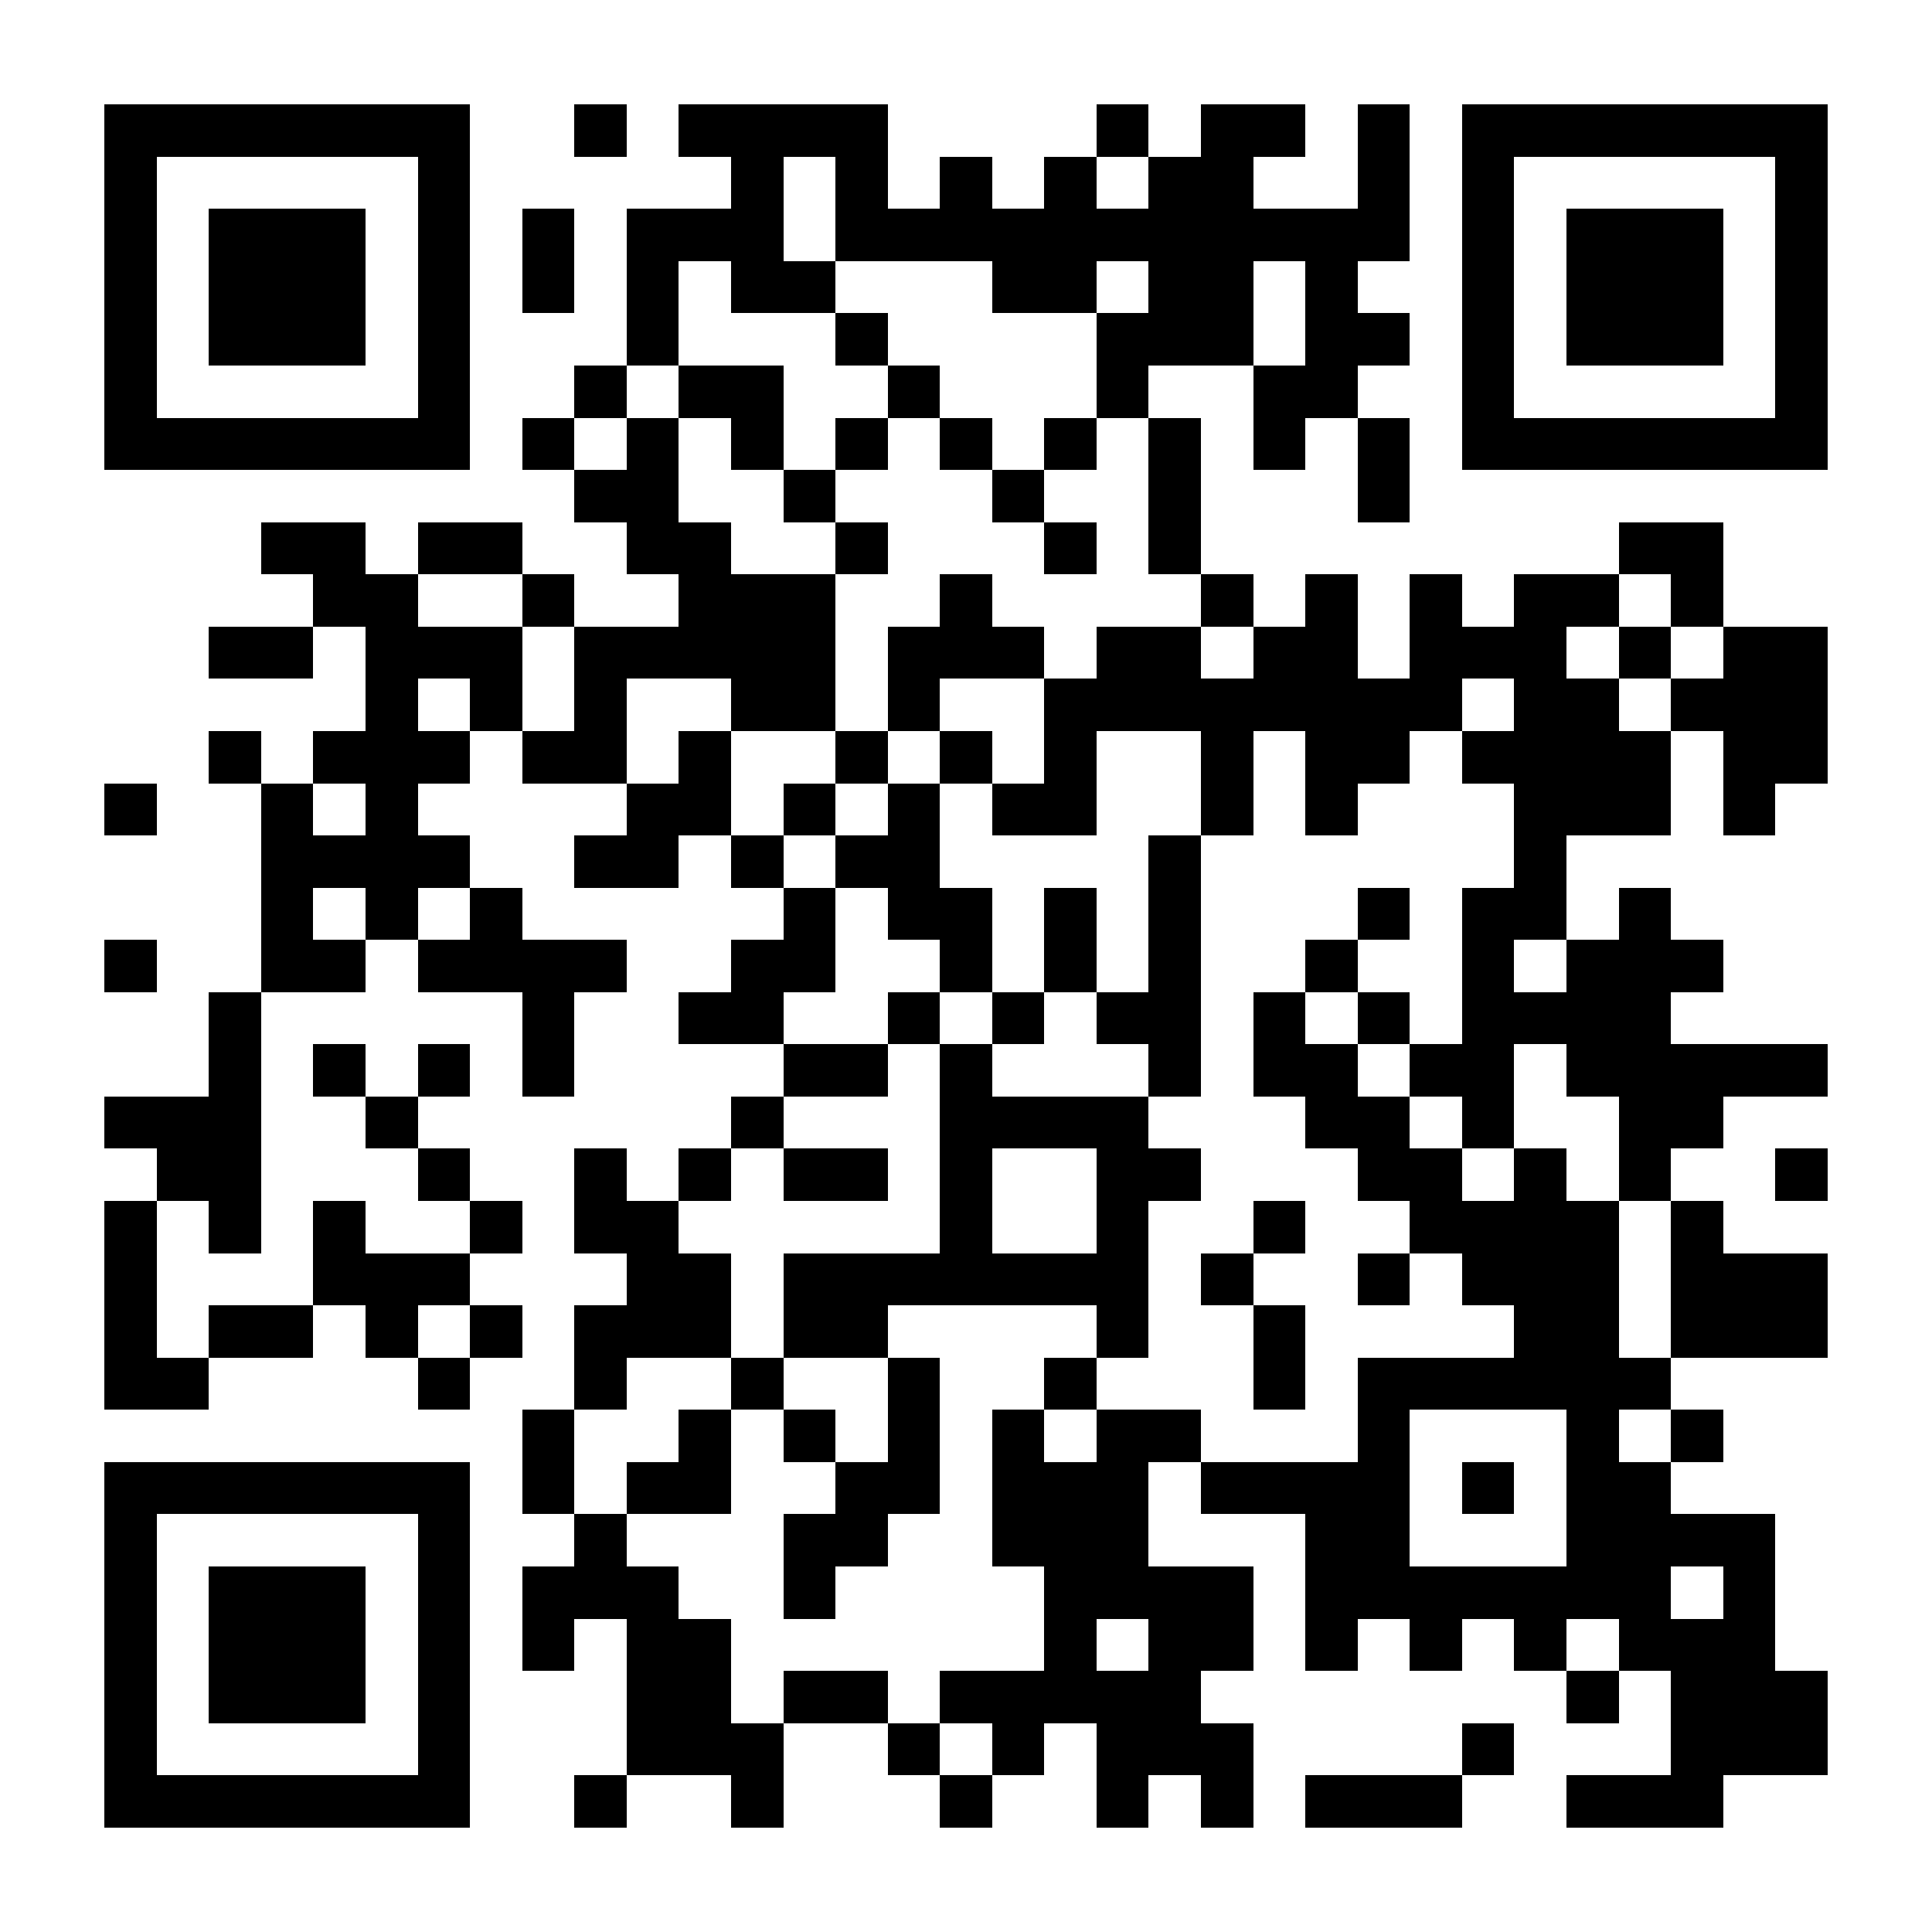
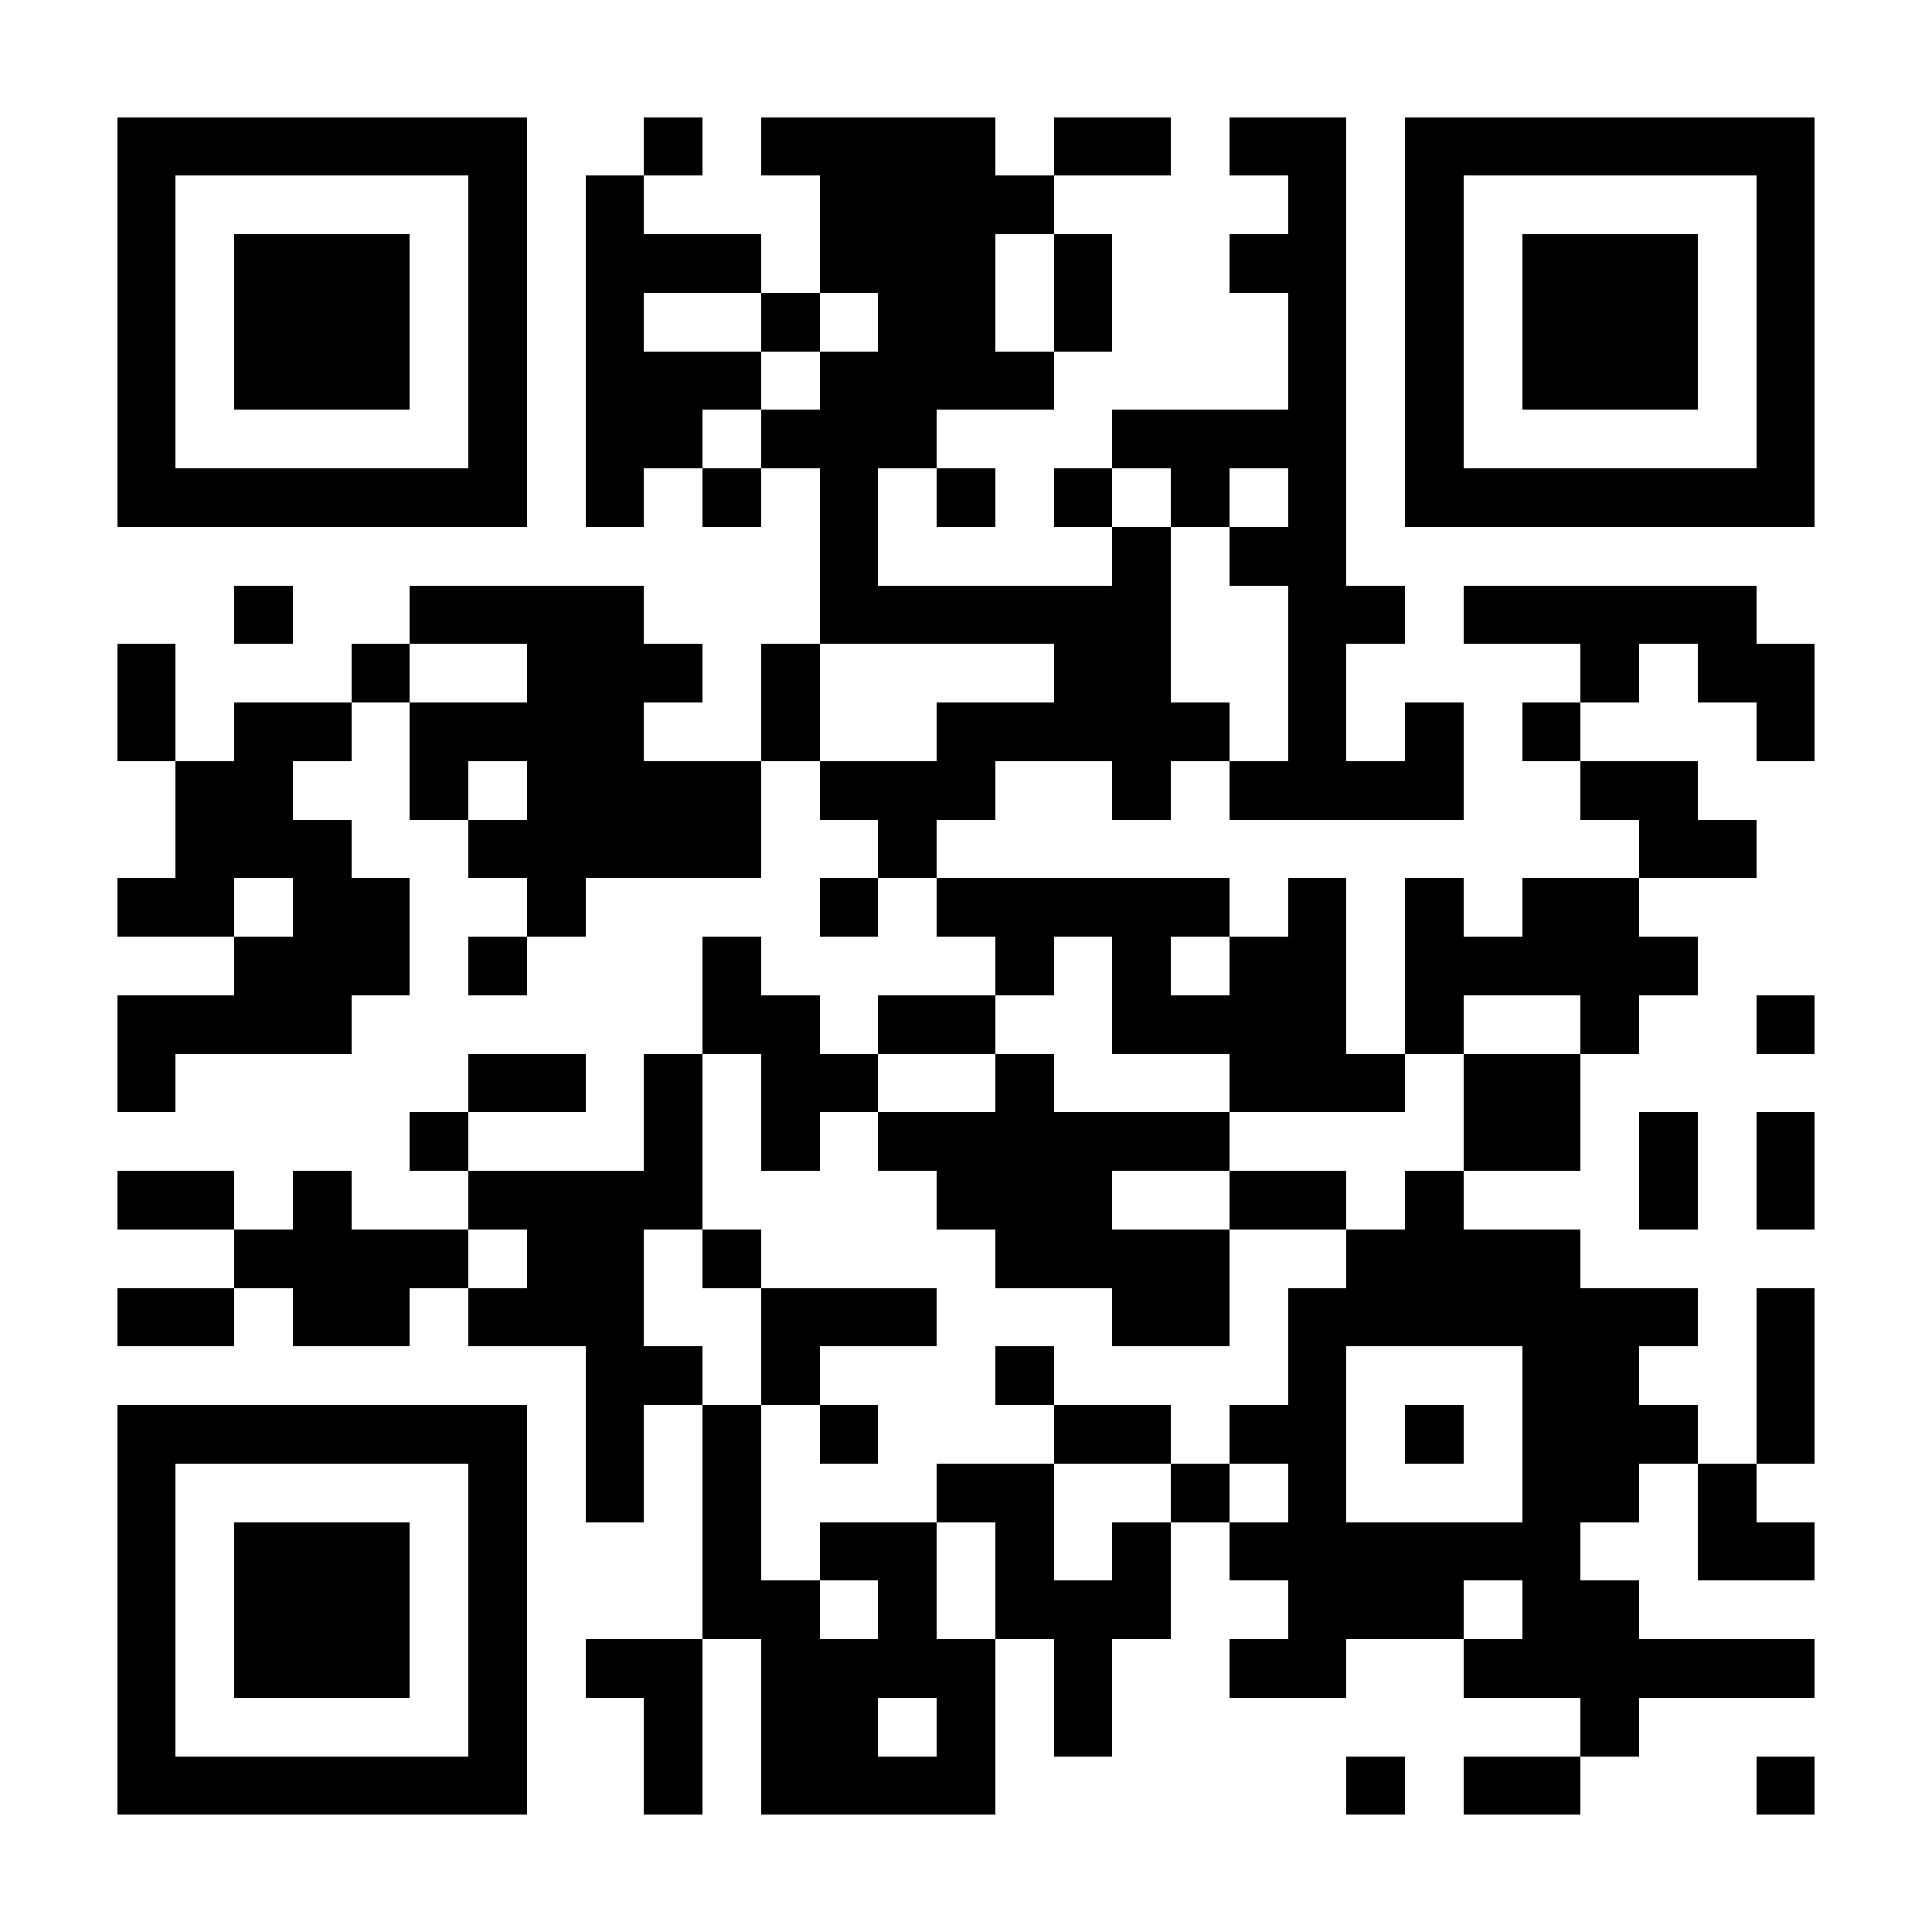
- <svg xmlns="http://www.w3.org/2000/svg" width="1200" height="1200" viewBox="0 0 37 37" shape-rendering="crispEdges">
-   <path fill="#ffffff" d="M0 0h37v37H0z" />
-   <path stroke="#000000" d="M2 2.5h7m2 0h1m1 0h4m4 0h1m1 0h2m1 0h1m1 0h7M2 3.5h1m5 0h1m5 0h1m1 0h1m1 0h1m1 0h1m1 0h2m2 0h1m1 0h1m5 0h1M2 4.5h1m1 0h3m1 0h1m1 0h1m1 0h3m1 0h11m1 0h1m1 0h3m1 0h1M2 5.5h1m1 0h3m1 0h1m1 0h1m1 0h1m1 0h2m3 0h2m1 0h2m1 0h1m2 0h1m1 0h3m1 0h1M2 6.5h1m1 0h3m1 0h1m3 0h1m3 0h1m4 0h3m1 0h2m1 0h1m1 0h3m1 0h1M2 7.5h1m5 0h1m2 0h1m1 0h2m2 0h1m3 0h1m2 0h2m2 0h1m5 0h1M2 8.5h7m1 0h1m1 0h1m1 0h1m1 0h1m1 0h1m1 0h1m1 0h1m1 0h1m1 0h1m1 0h7M11 9.5h2m2 0h1m3 0h1m2 0h1m3 0h1M5 10.5h2m1 0h2m2 0h2m2 0h1m3 0h1m1 0h1m8 0h2M6 11.5h2m2 0h1m2 0h3m2 0h1m4 0h1m1 0h1m1 0h1m1 0h2m1 0h1M4 12.5h2m1 0h3m1 0h5m1 0h3m1 0h2m1 0h2m1 0h3m1 0h1m1 0h2M7 13.5h1m1 0h1m1 0h1m2 0h2m1 0h1m2 0h8m1 0h2m1 0h3M4 14.5h1m1 0h3m1 0h2m1 0h1m2 0h1m1 0h1m1 0h1m2 0h1m1 0h2m1 0h4m1 0h2M2 15.5h1m2 0h1m1 0h1m4 0h2m1 0h1m1 0h1m1 0h2m2 0h1m1 0h1m3 0h3m1 0h1M5 16.5h4m2 0h2m1 0h1m1 0h2m4 0h1m6 0h1M5 17.5h1m1 0h1m1 0h1m5 0h1m1 0h2m1 0h1m1 0h1m3 0h1m1 0h2m1 0h1M2 18.5h1m2 0h2m1 0h4m2 0h2m2 0h1m1 0h1m1 0h1m2 0h1m2 0h1m1 0h3M4 19.5h1m5 0h1m2 0h2m2 0h1m1 0h1m1 0h2m1 0h1m1 0h1m1 0h4M4 20.5h1m1 0h1m1 0h1m1 0h1m4 0h2m1 0h1m3 0h1m1 0h2m1 0h2m1 0h5M2 21.5h3m2 0h1m6 0h1m3 0h4m3 0h2m1 0h1m2 0h2M3 22.5h2m3 0h1m2 0h1m1 0h1m1 0h2m1 0h1m2 0h2m3 0h2m1 0h1m1 0h1m2 0h1M2 23.5h1m1 0h1m1 0h1m2 0h1m1 0h2m5 0h1m2 0h1m2 0h1m2 0h4m1 0h1M2 24.5h1m3 0h3m3 0h2m1 0h7m1 0h1m2 0h1m1 0h3m1 0h3M2 25.5h1m1 0h2m1 0h1m1 0h1m1 0h3m1 0h2m4 0h1m2 0h1m4 0h2m1 0h3M2 26.5h2m4 0h1m2 0h1m2 0h1m2 0h1m2 0h1m3 0h1m1 0h6M10 27.5h1m2 0h1m1 0h1m1 0h1m1 0h1m1 0h2m3 0h1m3 0h1m1 0h1M2 28.5h7m1 0h1m1 0h2m2 0h2m1 0h3m1 0h4m1 0h1m1 0h2M2 29.5h1m5 0h1m2 0h1m3 0h2m2 0h3m3 0h2m3 0h4M2 30.5h1m1 0h3m1 0h1m1 0h3m2 0h1m4 0h4m1 0h7m1 0h1M2 31.5h1m1 0h3m1 0h1m1 0h1m1 0h2m6 0h1m1 0h2m1 0h1m1 0h1m1 0h1m1 0h3M2 32.5h1m1 0h3m1 0h1m3 0h2m1 0h2m1 0h5m7 0h1m1 0h3M2 33.5h1m5 0h1m3 0h3m2 0h1m1 0h1m1 0h3m4 0h1m3 0h3M2 34.5h7m2 0h1m2 0h1m3 0h1m2 0h1m1 0h1m1 0h3m2 0h3" />
+ <svg xmlns="http://www.w3.org/2000/svg" width="1200" height="1200" viewBox="0 0 33 33" shape-rendering="crispEdges">
+   <path fill="#ffffff" d="M0 0h33v33H0z" />
+   <path stroke="#000000" d="M2 2.5h7m2 0h1m1 0h4m1 0h2m1 0h2m1 0h7M2 3.5h1m5 0h1m1 0h1m3 0h4m4 0h1m1 0h1m5 0h1M2 4.5h1m1 0h3m1 0h1m1 0h3m1 0h3m1 0h1m2 0h2m1 0h1m1 0h3m1 0h1M2 5.5h1m1 0h3m1 0h1m1 0h1m2 0h1m1 0h2m1 0h1m3 0h1m1 0h1m1 0h3m1 0h1M2 6.5h1m1 0h3m1 0h1m1 0h3m1 0h4m4 0h1m1 0h1m1 0h3m1 0h1M2 7.5h1m5 0h1m1 0h2m1 0h3m3 0h4m1 0h1m5 0h1M2 8.5h7m1 0h1m1 0h1m1 0h1m1 0h1m1 0h1m1 0h1m1 0h1m1 0h7M14 9.5h1m4 0h1m1 0h2M4 10.5h1m2 0h4m3 0h6m2 0h2m1 0h5M2 11.5h1m3 0h1m2 0h3m1 0h1m4 0h2m2 0h1m4 0h1m1 0h2M2 12.5h1m1 0h2m1 0h4m2 0h1m2 0h5m1 0h1m1 0h1m1 0h1m3 0h1M3 13.5h2m2 0h1m1 0h4m1 0h3m2 0h1m1 0h4m2 0h2M3 14.5h3m2 0h5m2 0h1m12 0h2M2 15.5h2m1 0h2m2 0h1m4 0h1m1 0h5m1 0h1m1 0h1m1 0h2M4 16.5h3m1 0h1m3 0h1m4 0h1m1 0h1m1 0h2m1 0h5M2 17.5h4m6 0h2m1 0h2m2 0h4m1 0h1m2 0h1m2 0h1M2 18.5h1m5 0h2m1 0h1m1 0h2m2 0h1m3 0h3m1 0h2M7 19.5h1m3 0h1m1 0h1m1 0h6m4 0h2m1 0h1m1 0h1M2 20.5h2m1 0h1m2 0h4m4 0h3m2 0h2m1 0h1m3 0h1m1 0h1M4 21.5h4m1 0h2m1 0h1m4 0h4m2 0h4M2 22.5h2m1 0h2m1 0h3m2 0h3m3 0h2m1 0h7m1 0h1M10 23.5h2m1 0h1m3 0h1m4 0h1m3 0h2m2 0h1M2 24.5h7m1 0h1m1 0h1m1 0h1m3 0h2m1 0h2m1 0h1m1 0h3m1 0h1M2 25.5h1m5 0h1m1 0h1m1 0h1m3 0h2m2 0h1m1 0h1m3 0h2m1 0h1M2 26.5h1m1 0h3m1 0h1m3 0h1m1 0h2m1 0h1m1 0h1m1 0h6m2 0h2M2 27.5h1m1 0h3m1 0h1m3 0h2m1 0h1m1 0h3m2 0h3m1 0h2M2 28.5h1m1 0h3m1 0h1m1 0h2m1 0h4m1 0h1m2 0h2m2 0h6M2 29.5h1m5 0h1m2 0h1m1 0h2m1 0h1m1 0h1m8 0h1M2 30.5h7m2 0h1m1 0h4m6 0h1m1 0h2m3 0h1" />
</svg>
